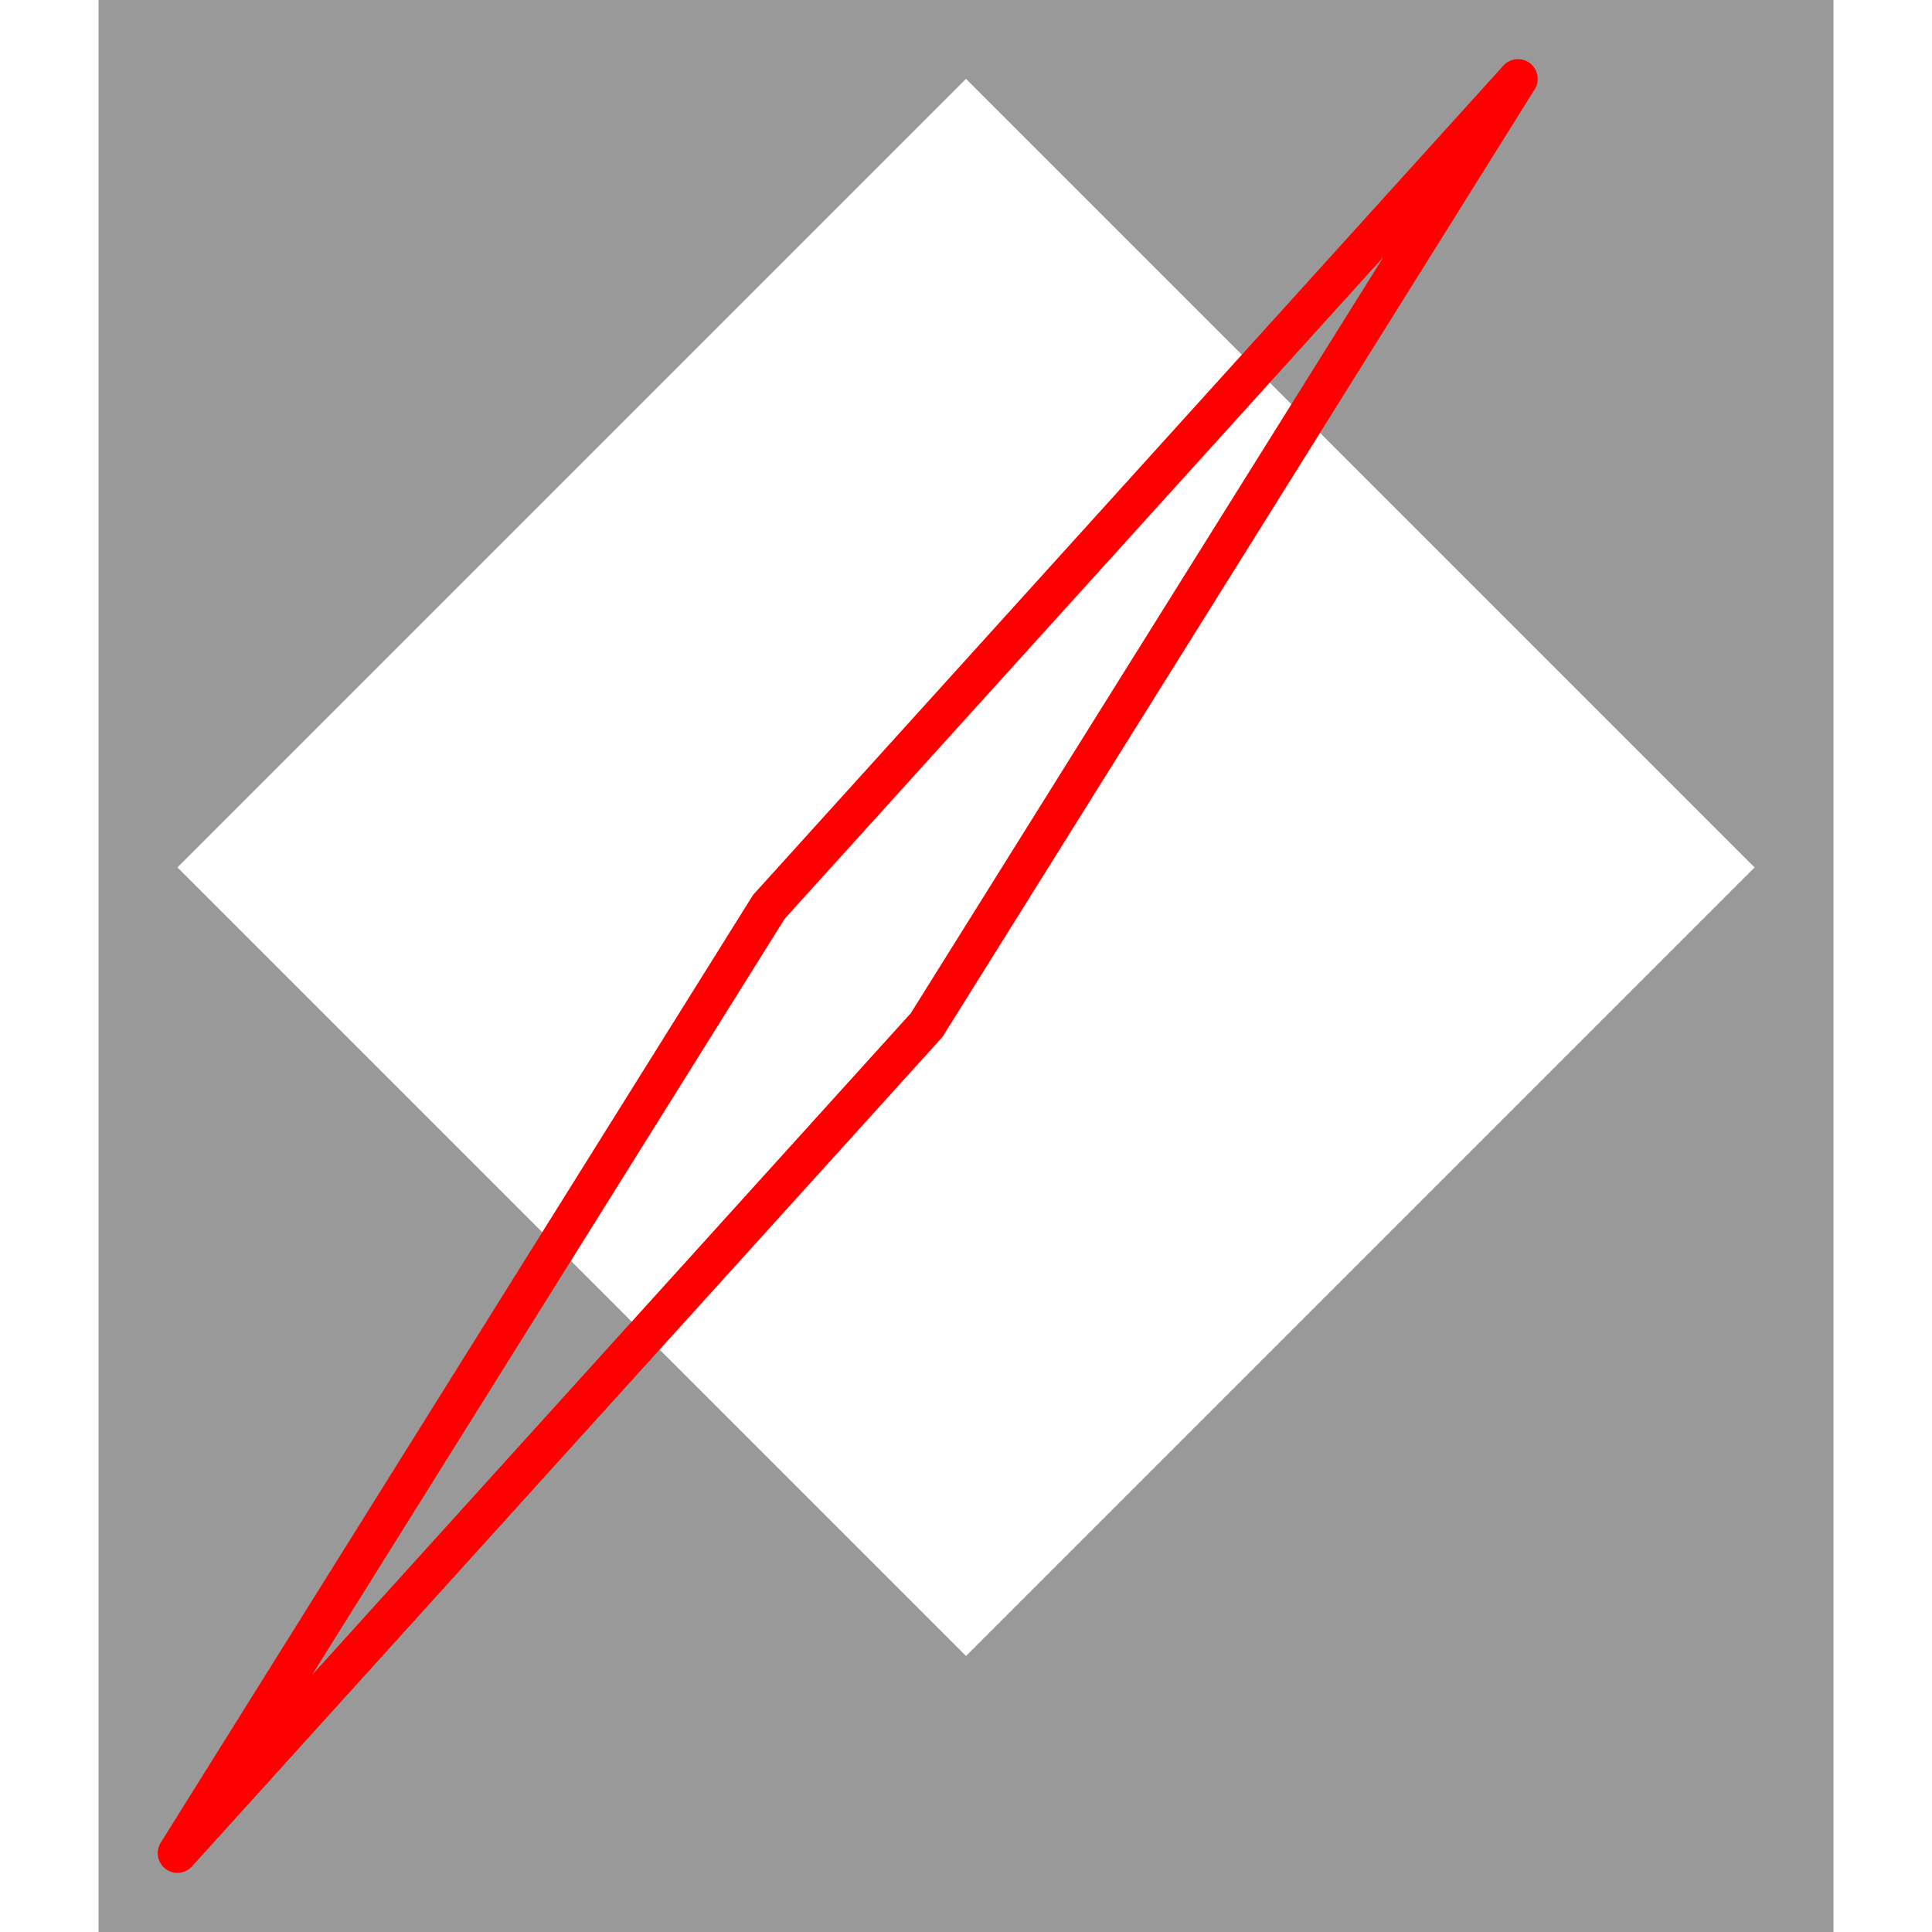
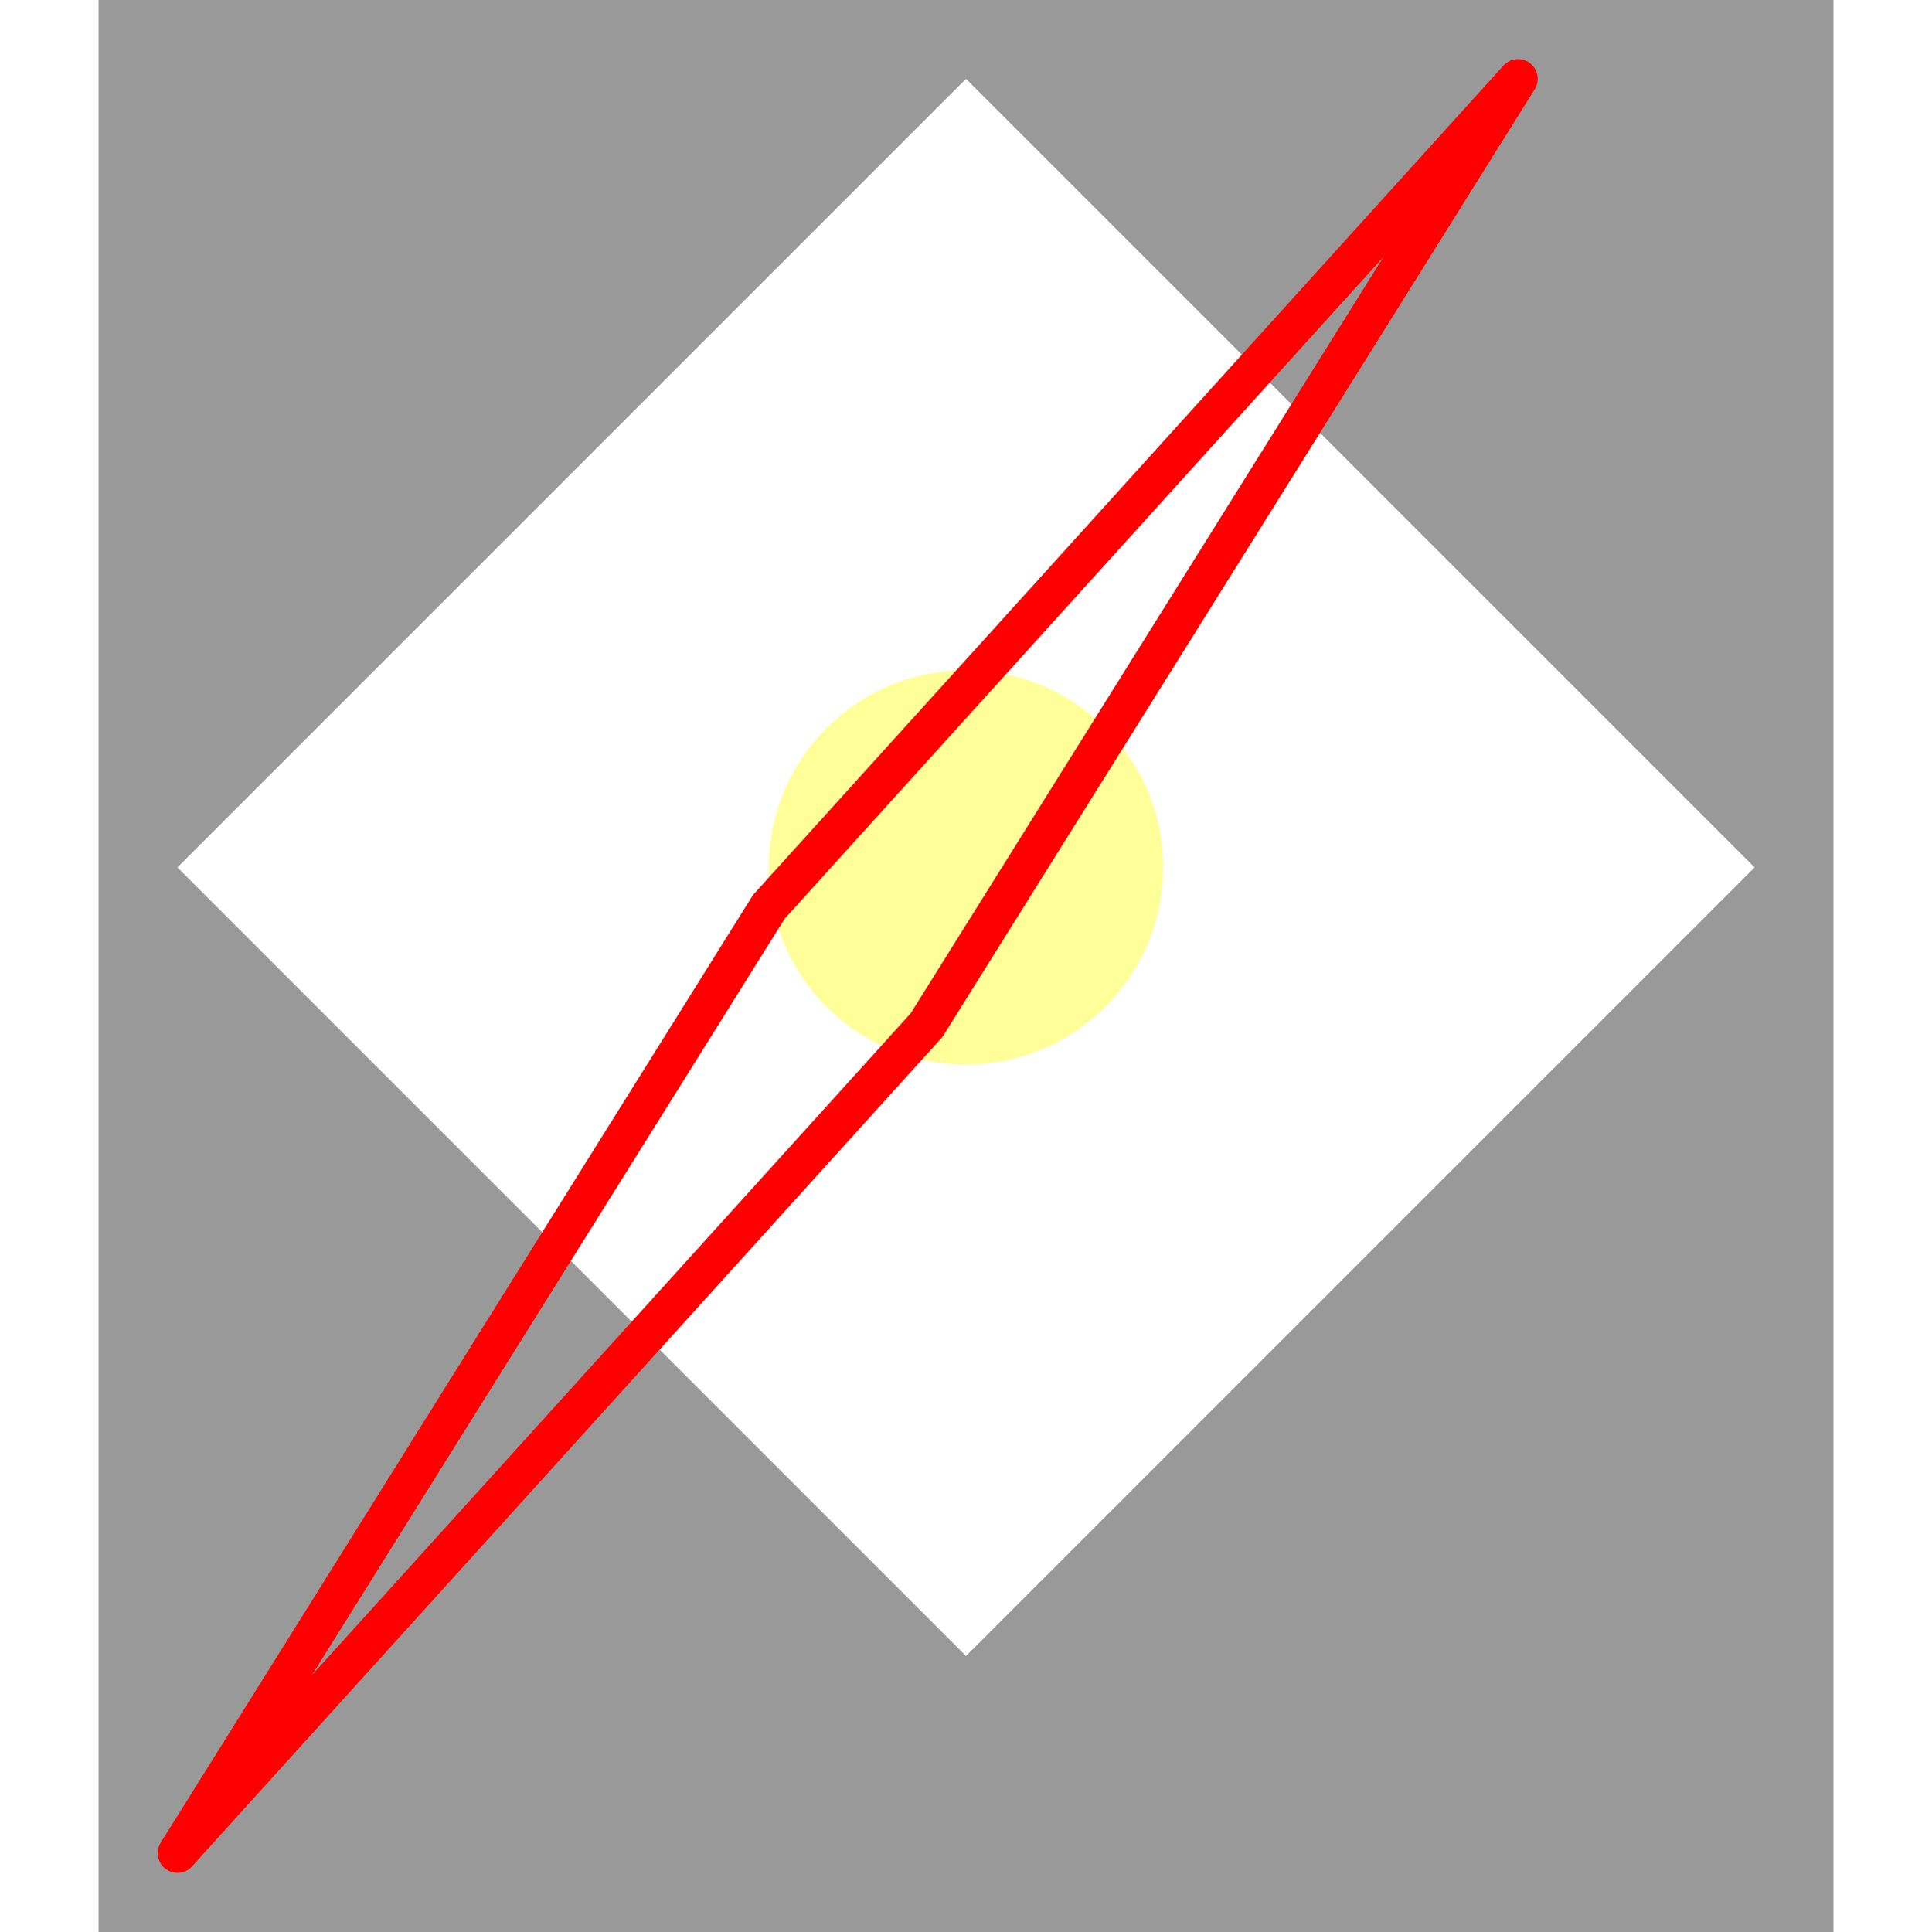
<svg xmlns="http://www.w3.org/2000/svg" height="500" viewBox="-2 -2 44 49" width="500">
  <path class="hole" d="M0 20L20 40L40 20L20 0M-2 -2L42 -2L42 47L-2 47" style="fill:#00000066;fill-rule:evenodd;stroke:none;" />
+   <circle cx="20" cy="20" r="5" style="fill:#ffff0066;stroke:none;" />
  <path class="ok" d="" style="fill:none;stroke:#0000ff;stroke-linecap:round" />
-   <path class="short" d="" style="fill:none;stroke:#00ff99;stroke-linecap:round" />
-   <path class="long" d="" style="fill:none;stroke:#ff0099;stroke-linecap:round" />
  <path class="out" d="M15 21L34 0M15 21L0 45M34 0L19 24M0 45L19 24" style="fill:none;stroke:#ff0000;stroke-linecap:round" />
</svg>
